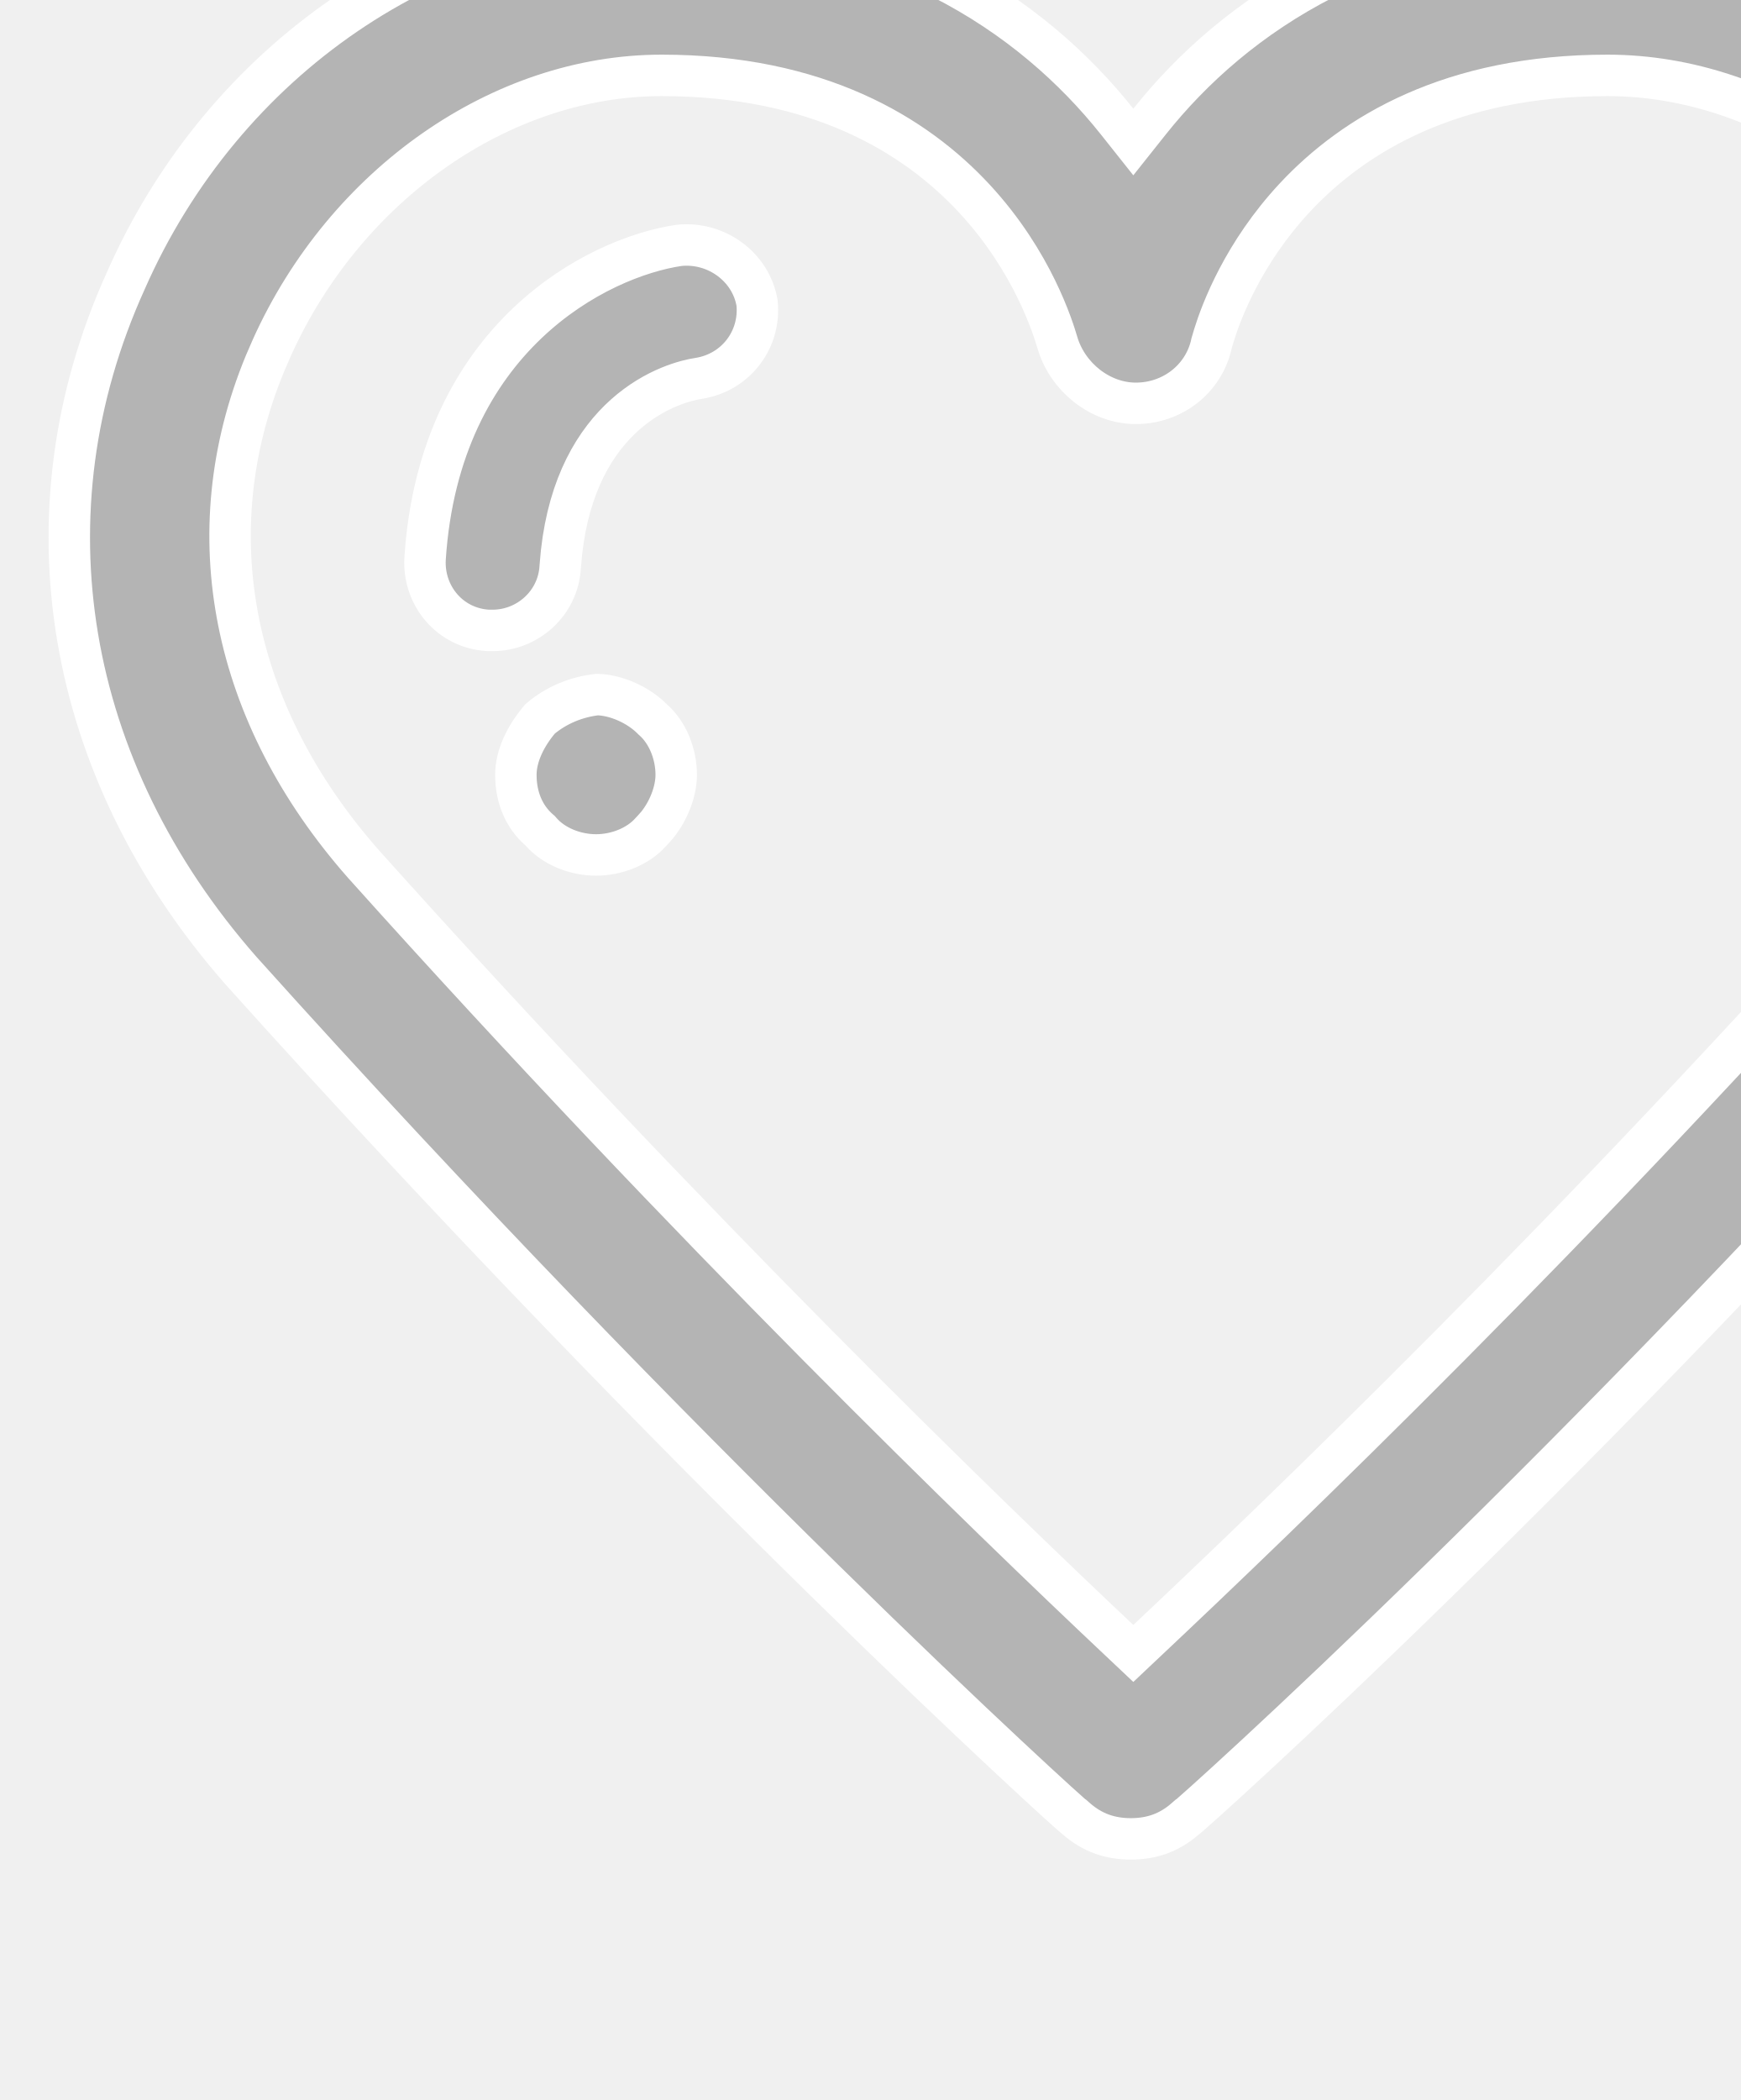
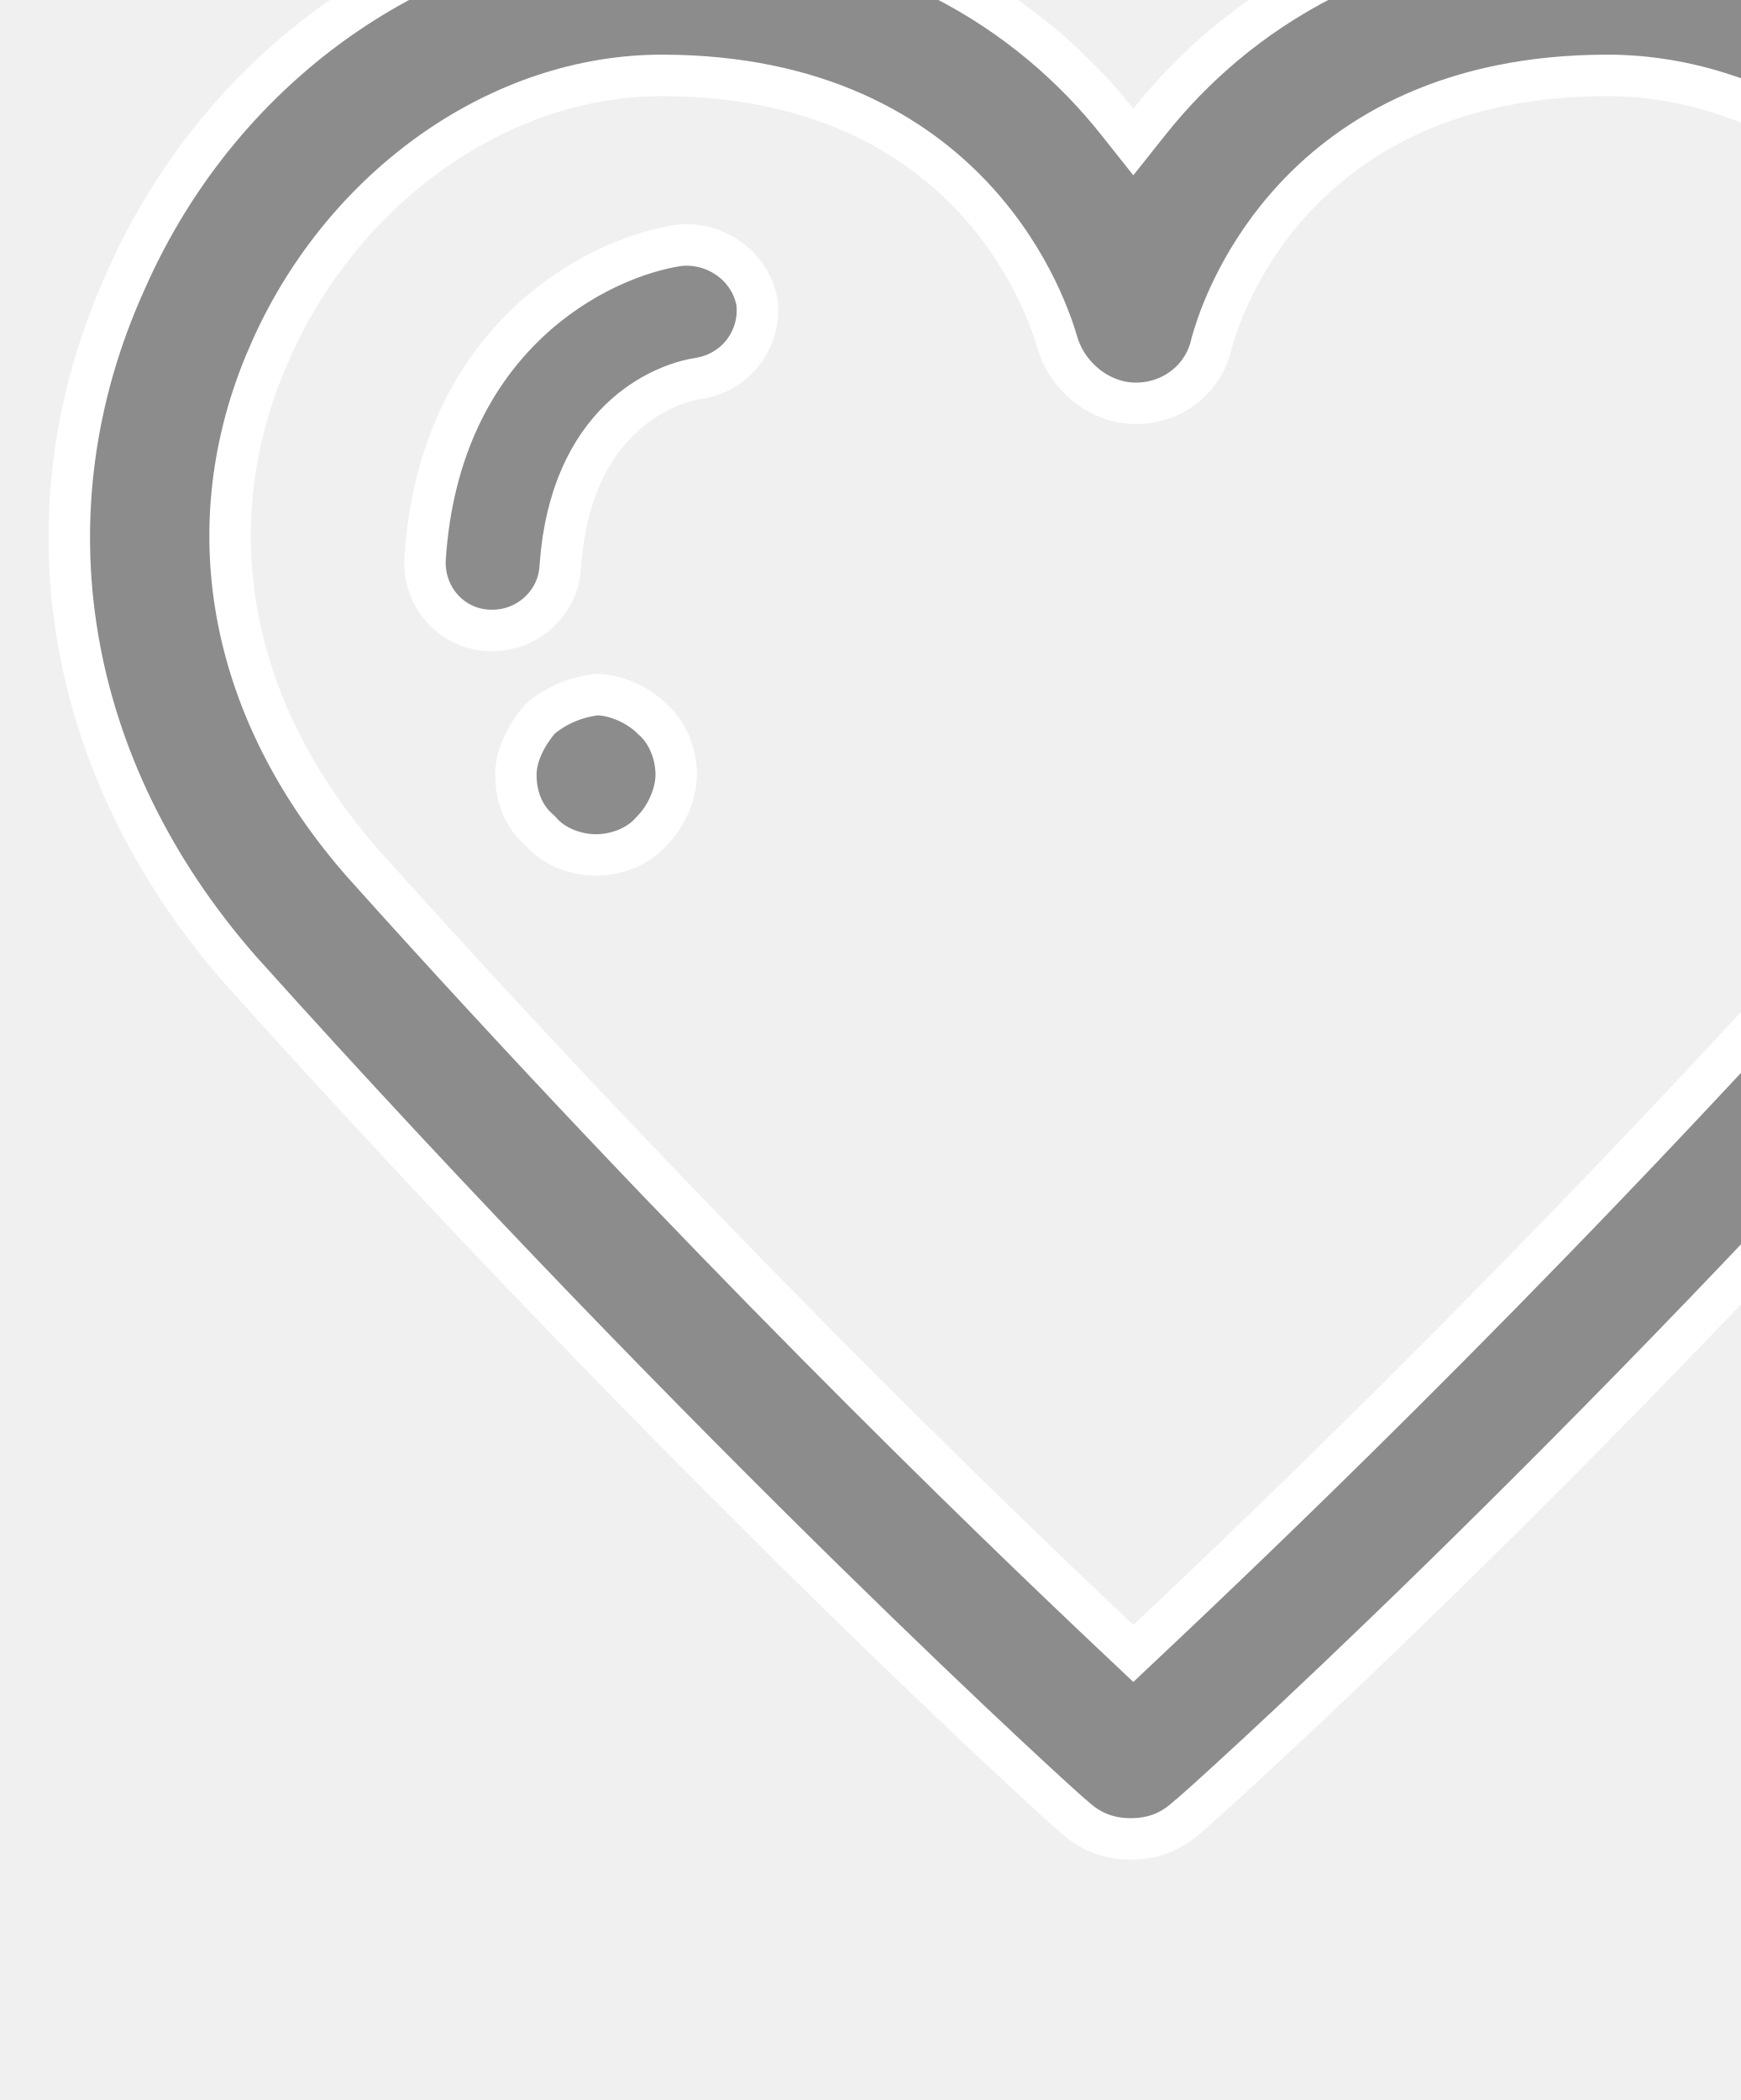
<svg xmlns="http://www.w3.org/2000/svg" width="63" height="76" viewBox="0 0 63 76" fill="none">
-   <path d="M23.858 -3.076C15.78 -3.076 8.092 2.111 4.549 10.171L4.546 10.178C0.75 18.564 2.323 27.839 8.718 35.122C16.738 44.053 24.256 51.709 29.793 57.143C32.562 59.861 34.834 62.022 36.425 63.508C37.22 64.252 37.845 64.826 38.275 65.217C38.491 65.412 38.656 65.56 38.769 65.66C38.813 65.699 38.848 65.729 38.874 65.751L38.889 65.758L38.961 65.822C39.544 66.332 40.187 66.549 40.932 66.55C41.677 66.55 42.32 66.333 42.903 65.822L42.976 65.758L42.993 65.75C43.019 65.728 43.054 65.697 43.1 65.658C43.213 65.559 43.379 65.412 43.596 65.218C44.028 64.83 44.655 64.259 45.454 63.519C47.051 62.04 49.332 59.888 52.106 57.176C57.655 51.753 65.175 44.096 73.149 35.119L73.153 35.115L73.755 34.426C79.817 27.256 81.177 18.301 77.501 10.178L77.498 10.171C73.955 2.111 66.266 -3.076 58.188 -3.076C49.948 -3.076 44.678 0.544 41.61 4.401L41.023 5.139L40.437 4.401C37.369 0.544 32.099 -3.076 23.858 -3.076ZM23.949 2.728C29.598 2.728 33.128 4.875 35.273 7.191C37.399 9.485 38.124 11.899 38.273 12.393L38.273 12.397C38.644 13.656 39.83 14.597 41.114 14.597C42.425 14.597 43.567 13.727 43.852 12.446L43.855 12.428L43.86 12.411L43.946 12.119C44.216 11.252 45.006 9.153 46.866 7.155C49.013 4.85 52.543 2.728 58.188 2.728C64.002 2.728 69.632 6.683 72.292 12.478L72.295 12.485L72.299 12.493C75.073 18.902 73.807 25.691 68.886 31.274L68.884 31.277C56.994 44.631 46.201 54.964 41.537 59.354L41.023 59.839L40.509 59.354C35.843 54.962 25.053 44.538 13.165 31.279L13.16 31.274C8.395 25.867 7.052 19.322 9.587 13.167L9.845 12.572C12.504 6.684 18.134 2.728 23.949 2.728ZM21.614 25.137C20.873 25.219 20.14 25.515 19.551 26.016C19.005 26.654 18.673 27.381 18.673 28.039C18.673 28.858 18.967 29.553 19.513 30.031L19.551 30.064L19.583 30.101C20.054 30.64 20.837 30.941 21.575 30.941C22.314 30.941 23.096 30.64 23.567 30.101L23.584 30.083L23.602 30.065L23.786 29.859C24.199 29.349 24.477 28.647 24.477 28.039C24.477 27.3 24.176 26.518 23.638 26.047L23.619 26.03L23.602 26.012C23.098 25.509 22.3 25.151 21.614 25.137ZM24.582 8.88C21.646 9.309 15.908 12.195 15.386 20.225V20.226C15.315 21.569 16.296 22.741 17.677 22.815H17.832C19.097 22.815 20.209 21.829 20.278 20.512L20.279 20.5L20.325 19.991C20.601 17.514 21.556 15.964 22.616 15.016C23.72 14.03 24.87 13.755 25.296 13.693C26.629 13.481 27.535 12.3 27.404 10.97C27.187 9.665 25.934 8.741 24.582 8.88Z" fill="#8C8C8C" fill-opacity="0.6" stroke="white" stroke-width="1.5" />
+   <path d="M23.858 -3.076C15.78 -3.076 8.092 2.111 4.549 10.171L4.546 10.178C0.75 18.564 2.323 27.839 8.718 35.122C16.738 44.053 24.256 51.709 29.793 57.143C32.562 59.861 34.834 62.022 36.425 63.508C37.22 64.252 37.845 64.826 38.275 65.217C38.491 65.412 38.656 65.56 38.769 65.66C38.813 65.699 38.848 65.729 38.874 65.751L38.889 65.758L38.961 65.822C39.544 66.332 40.187 66.549 40.932 66.55C41.677 66.55 42.32 66.333 42.903 65.822L42.976 65.758L42.993 65.75C43.019 65.728 43.054 65.697 43.1 65.658C43.213 65.559 43.379 65.412 43.596 65.218C44.028 64.83 44.655 64.259 45.454 63.519C47.051 62.04 49.332 59.888 52.106 57.176C57.655 51.753 65.175 44.096 73.149 35.119L73.153 35.115L73.755 34.426C79.817 27.256 81.177 18.301 77.501 10.178L77.498 10.171C73.955 2.111 66.266 -3.076 58.188 -3.076C49.948 -3.076 44.678 0.544 41.61 4.401L41.023 5.139L40.437 4.401C37.369 0.544 32.099 -3.076 23.858 -3.076ZM23.949 2.728C29.598 2.728 33.128 4.875 35.273 7.191C37.399 9.485 38.124 11.899 38.273 12.393L38.273 12.397C38.644 13.656 39.83 14.597 41.114 14.597C42.425 14.597 43.567 13.727 43.852 12.446L43.855 12.428L43.86 12.411L43.946 12.119C44.216 11.252 45.006 9.153 46.866 7.155C49.013 4.85 52.543 2.728 58.188 2.728C64.002 2.728 69.632 6.683 72.292 12.478L72.295 12.485L72.299 12.493C75.073 18.902 73.807 25.691 68.886 31.274L68.884 31.277C56.994 44.631 46.201 54.964 41.537 59.354L41.023 59.839L40.509 59.354C35.843 54.962 25.053 44.538 13.165 31.279L13.16 31.274C8.395 25.867 7.052 19.322 9.587 13.167L9.845 12.572C12.504 6.684 18.134 2.728 23.949 2.728ZM21.614 25.137C20.873 25.219 20.14 25.515 19.551 26.016C19.005 26.654 18.673 27.381 18.673 28.039C18.673 28.858 18.967 29.553 19.513 30.031L19.551 30.064L19.583 30.101C20.054 30.64 20.837 30.941 21.575 30.941C22.314 30.941 23.096 30.64 23.567 30.101L23.584 30.083L23.602 30.065L23.786 29.859C24.199 29.349 24.477 28.647 24.477 28.039C24.477 27.3 24.176 26.518 23.638 26.047L23.619 26.03L23.602 26.012C23.098 25.509 22.3 25.151 21.614 25.137ZM24.582 8.88C21.646 9.309 15.908 12.195 15.386 20.225V20.226C15.315 21.569 16.296 22.741 17.677 22.815H17.832C19.097 22.815 20.209 21.829 20.278 20.512L20.279 20.5L20.325 19.991C20.601 17.514 21.556 15.964 22.616 15.016C23.72 14.03 24.87 13.755 25.296 13.693C26.629 13.481 27.535 12.3 27.404 10.97C27.187 9.665 25.934 8.741 24.582 8.88Z" fill="#8C8C8C" fill-opacity="1" stroke="white" stroke-width="1.5" />
</svg>
